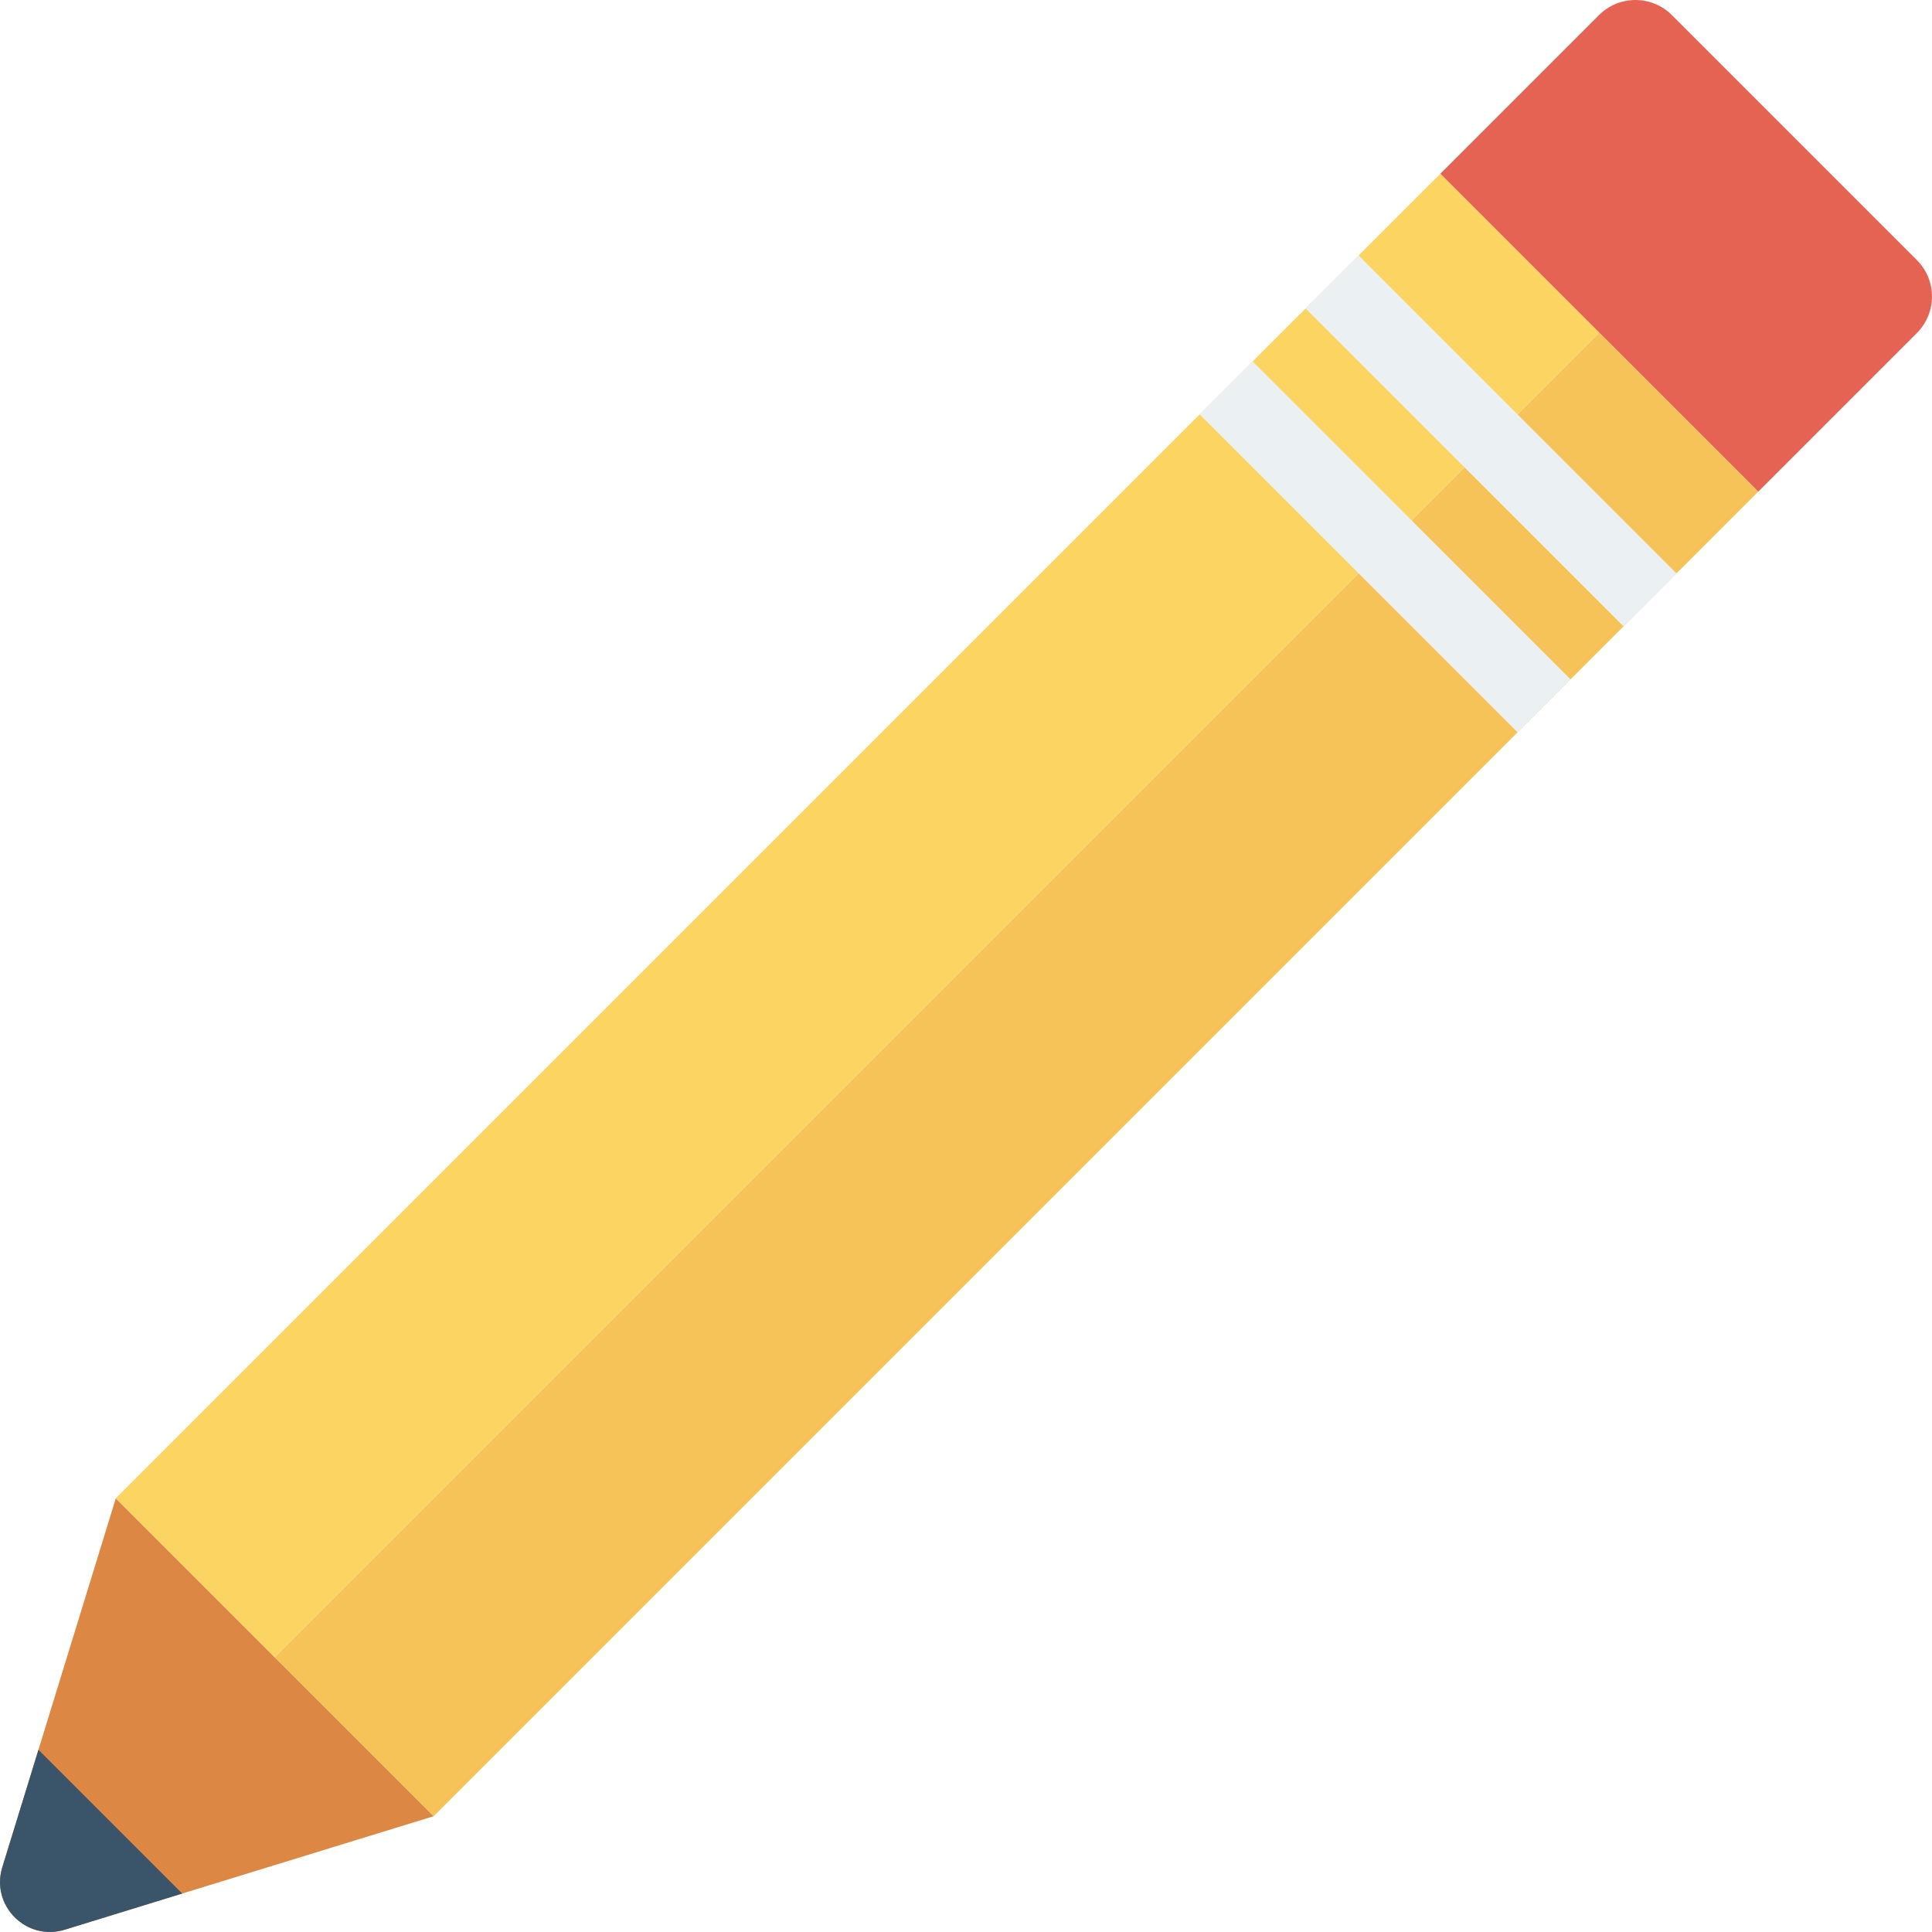
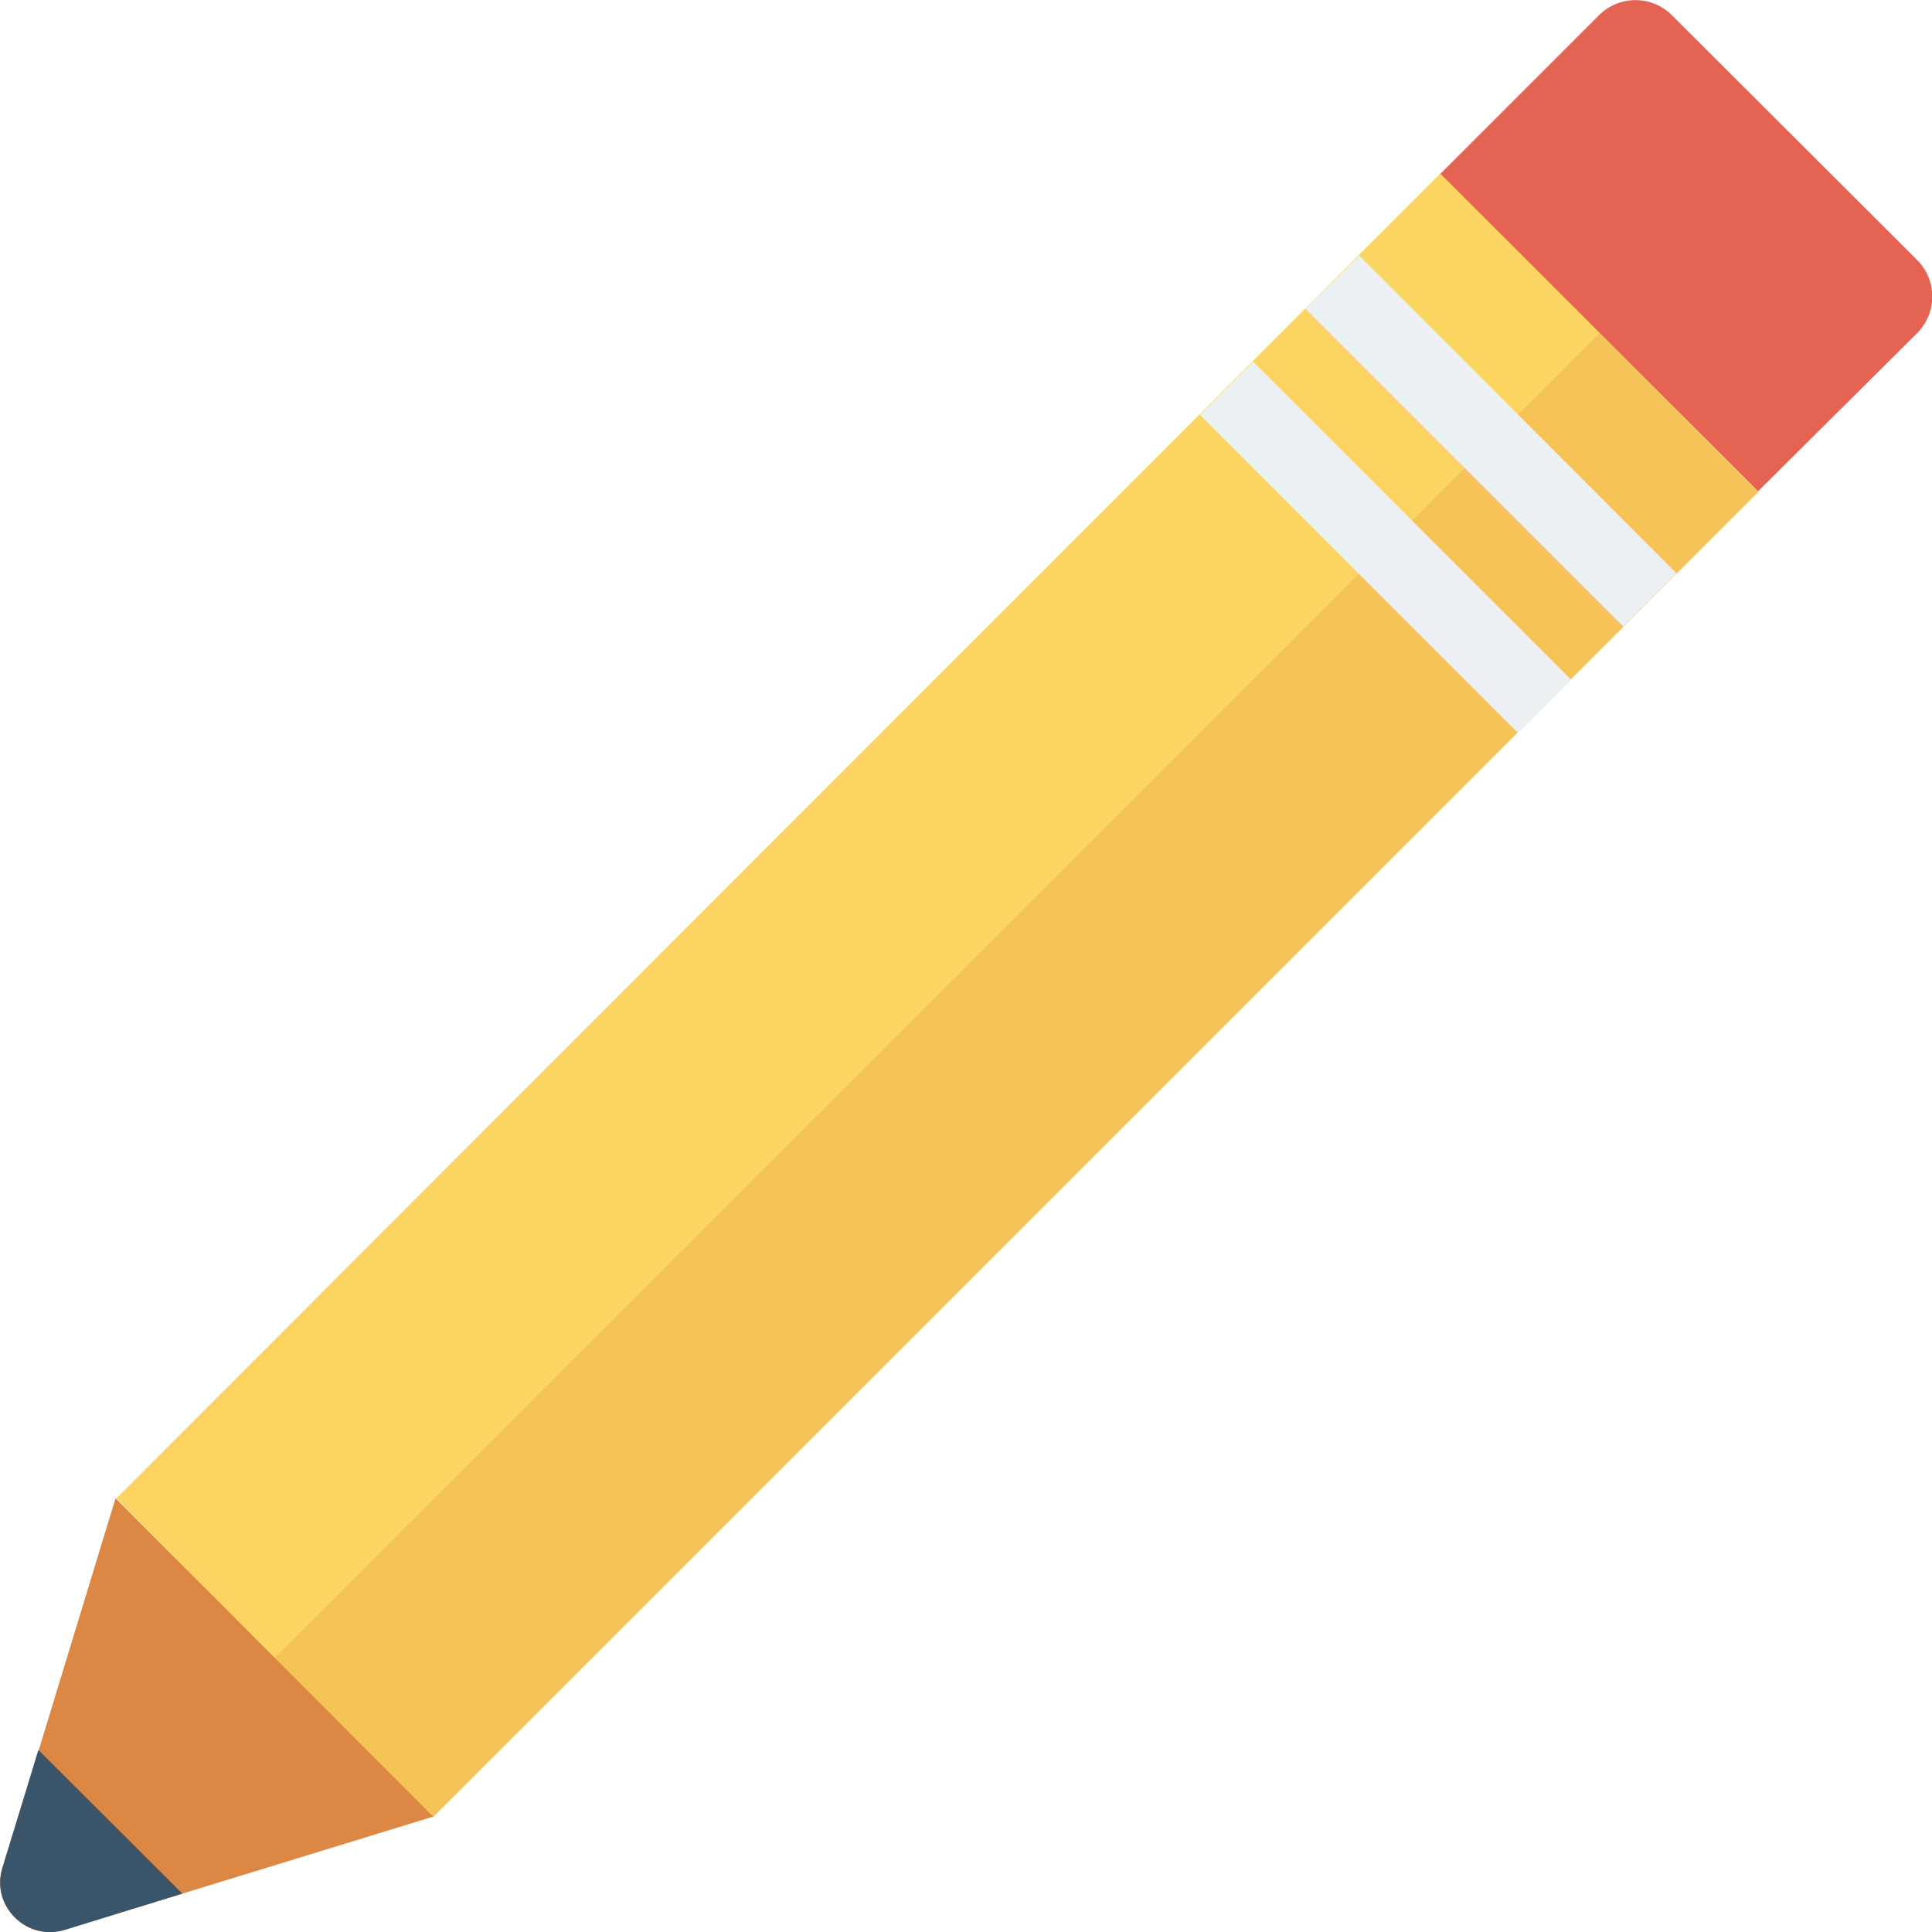
- <svg xmlns="http://www.w3.org/2000/svg" version="1.1" id="Capa_1" x="0px" y="0px" viewBox="0 0 468.134 468.134" style="enable-background:new 0 0 468.134 468.134;" xml:space="preserve">
-   <path style="fill:#DC8744;" d="M28.06,363.046L9.317,423.983l-8.763,28.468c-2.859,9.288,5.842,17.989,15.13,15.129l28.467-8.763  l60.939-18.743L28.06,363.046z" />
-   <path style="fill:#3A556A;" d="M44.151,458.817l-28.467,8.763c-9.288,2.859-17.988-5.841-15.129-15.129l8.763-28.468L44.151,458.817  z" />
-   <rect x="-19.151" y="194.604" transform="matrix(-0.7071 0.7071 -0.7071 -0.7071 511.5694 231.7721)" style="fill:#FCD462;" width="453.868" height="54.465" />
-   <rect x="19.36" y="233.116" transform="matrix(-0.7071 0.7071 -0.7071 -0.7071 604.5447 270.2841)" style="fill:#F6C358;" width="453.868" height="54.465" />
-   <path style="fill:#E56353;" d="M426.039,119.122L349.01,42.094l38.436-38.436c4.877-4.877,12.784-4.877,17.66,0l59.368,59.368  c4.877,4.877,4.877,12.784,0,17.66L426.039,119.122z" />
-   <g>
-     <rect x="352.212" y="52.373" transform="matrix(-0.7071 0.7071 -0.7071 -0.7071 692.3092 -73.0846)" style="fill:#EBF0F3;" width="18.157" height="108.937" />
-     <rect x="326.525" y="78.036" transform="matrix(-0.7071 0.7071 -0.7071 -0.7071 666.604 -11.1108)" style="fill:#EBF0F3;" width="18.157" height="108.937" />
+ <svg xmlns="http://www.w3.org/2000/svg" viewBox="0 0 468.1 468.1">
+   <defs />
+   <path fill="#dc8744" d="M28 363L9.4 424 .6 452.5c-2.9 9.2 5.8 18 15 15l28.6-8.7 60.9-18.7-77-77z" />
+   <path fill="#3a556a" d="M44.2 458.8l-28.5 8.8c-9.3 2.8-18-5.9-15.1-15.1L9.3 424l34.9 34.8z" />
+   <path fill="#fcd462" d="M387.5 80.6l-321 321L28.2 363 349 42z" />
+   <path fill="#f6c358" d="M426 119.2l-321 321-38.5-38.6 321-321z" />
+   <path fill="#e56353" d="M426 119.1l-77-77 38.4-38.4a12.5 12.5 0 0117.7 0L464.5 63a12.5 12.5 0 010 17.7L426 119z" />
+   <g fill="#ebf0f3">
+     <path d="M406.2 138.9l-12.9 12.9-77-77 13-12.9zM380.6 164.6l-12.9 12.9-77-77 12.9-12.9z" />
  </g>
-   <g>
- </g>
-   <g>
- </g>
-   <g>
- </g>
-   <g>
- </g>
-   <g>
- </g>
-   <g>
- </g>
-   <g>
- </g>
-   <g>
- </g>
-   <g>
- </g>
-   <g>
- </g>
-   <g>
- </g>
-   <g>
- </g>
-   <g>
- </g>
-   <g>
- </g>
-   <g>
- </g>
</svg>
